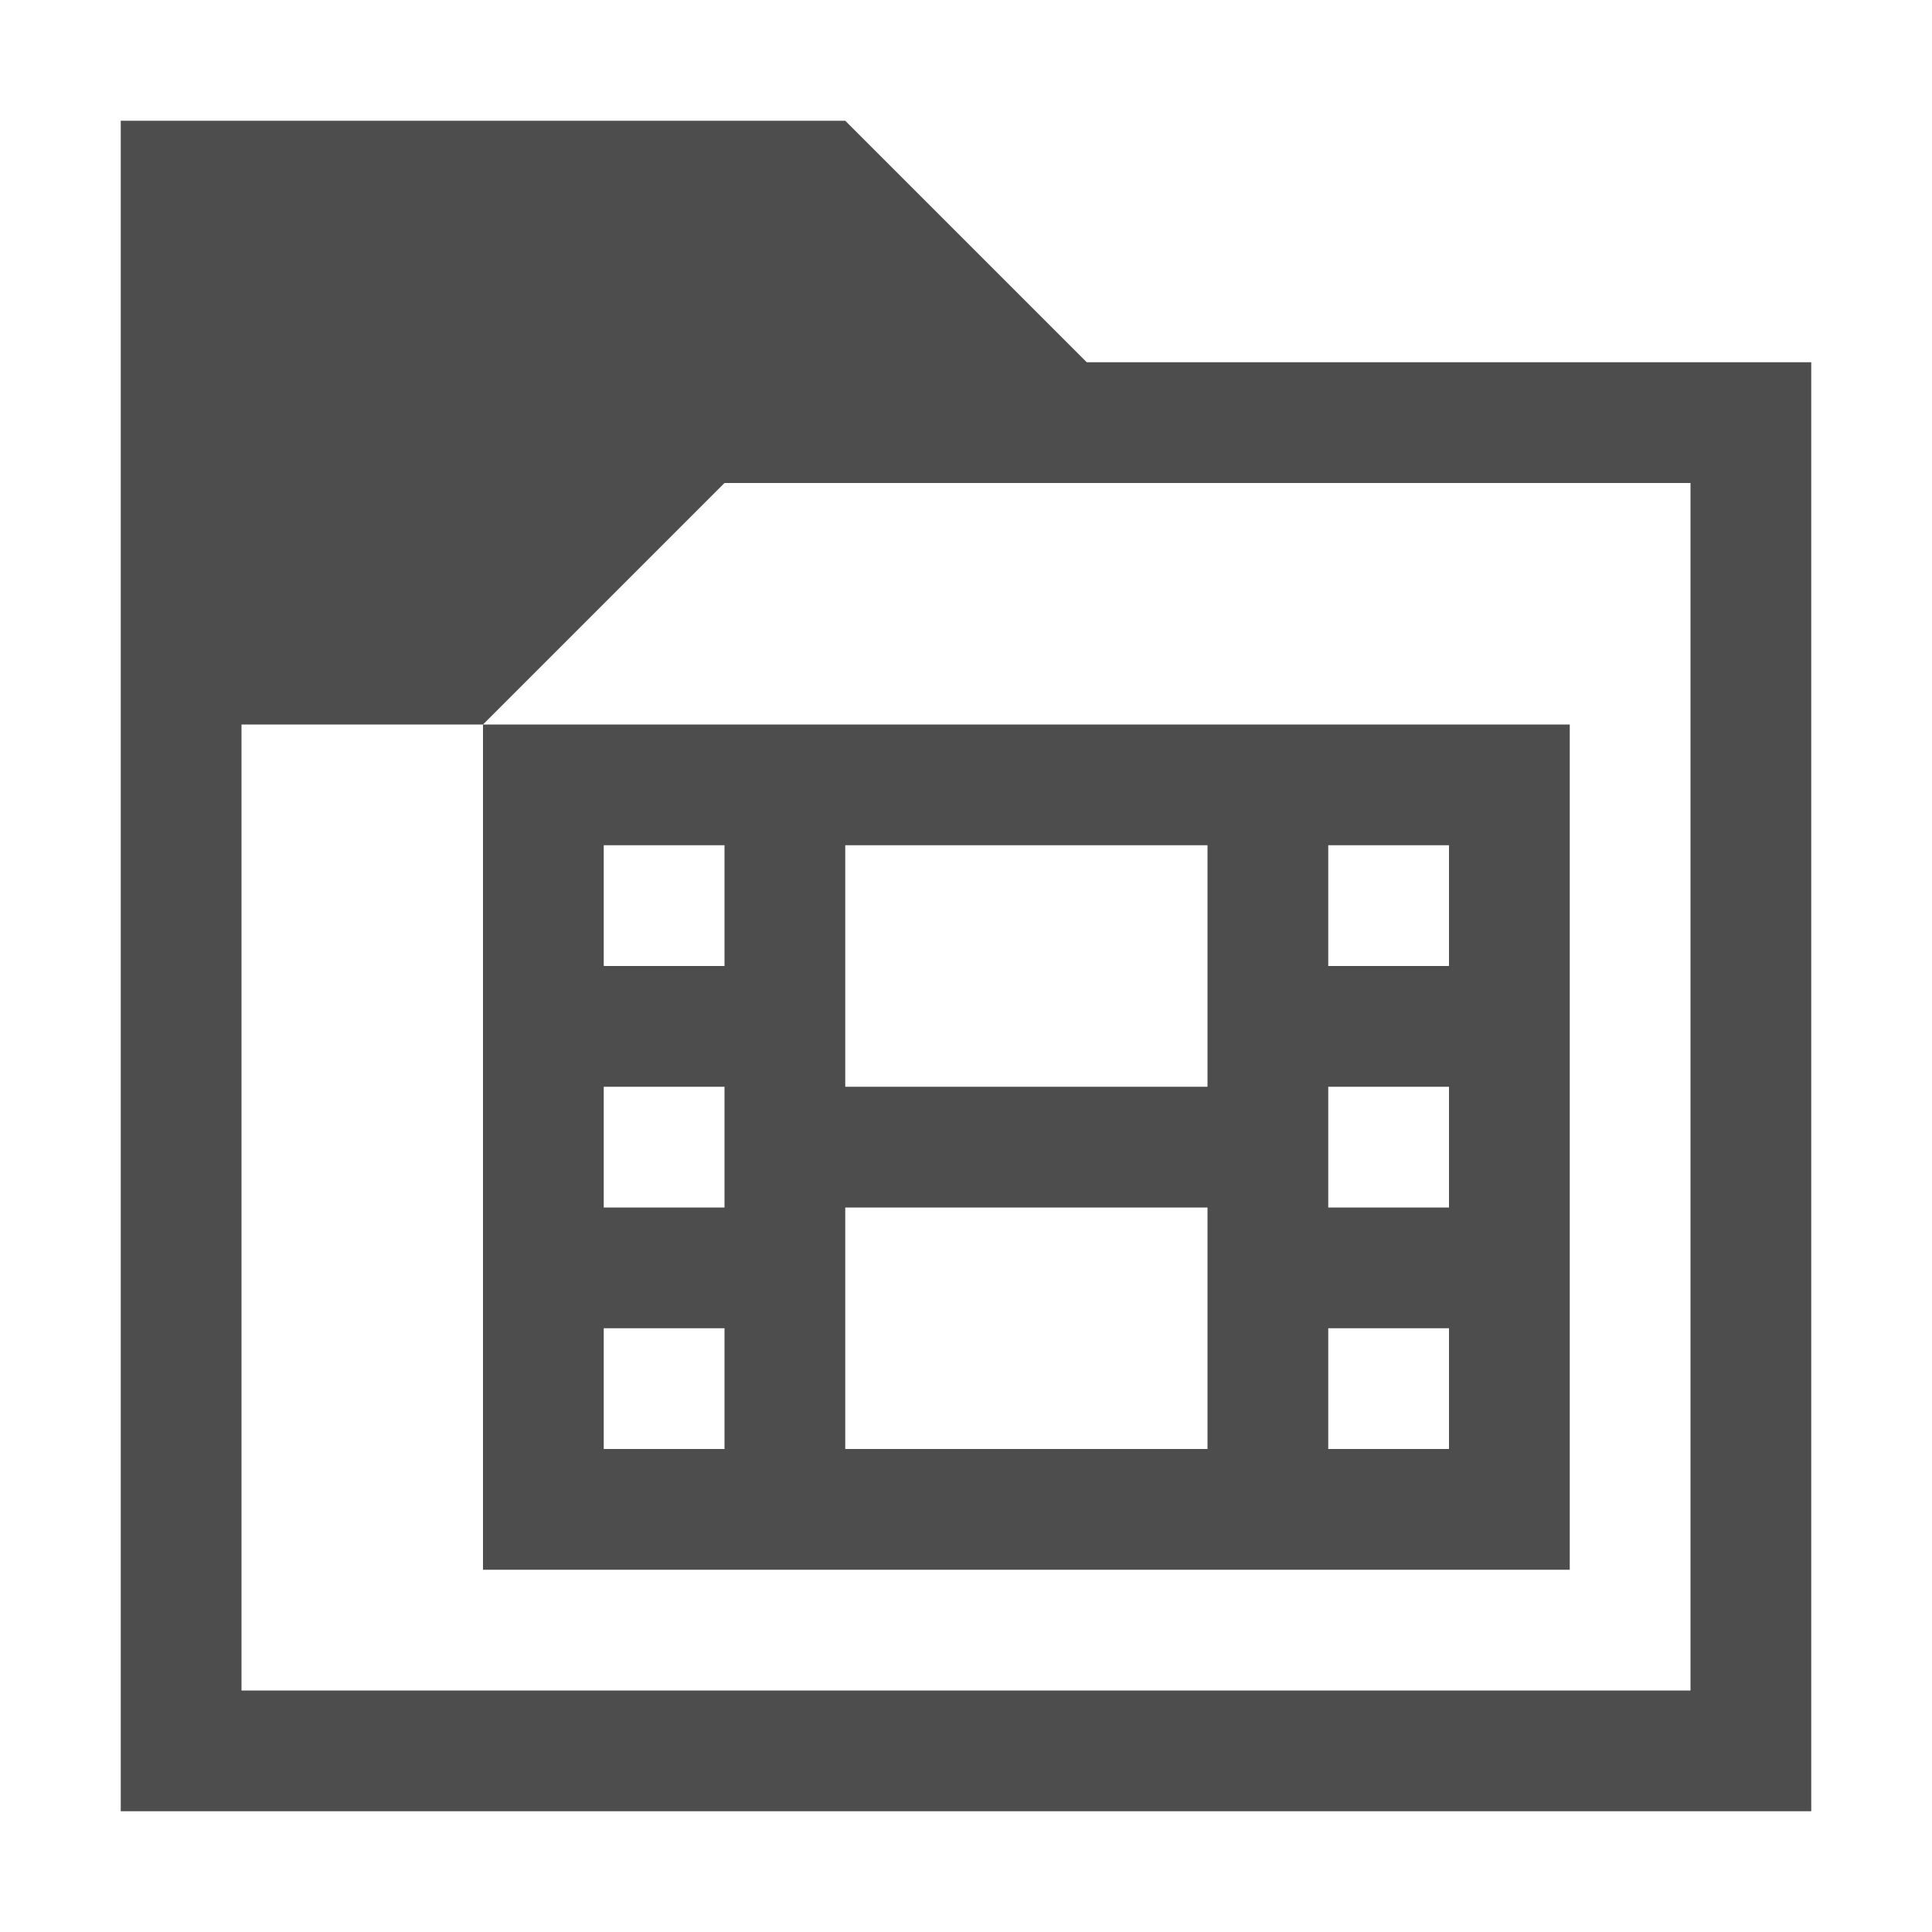
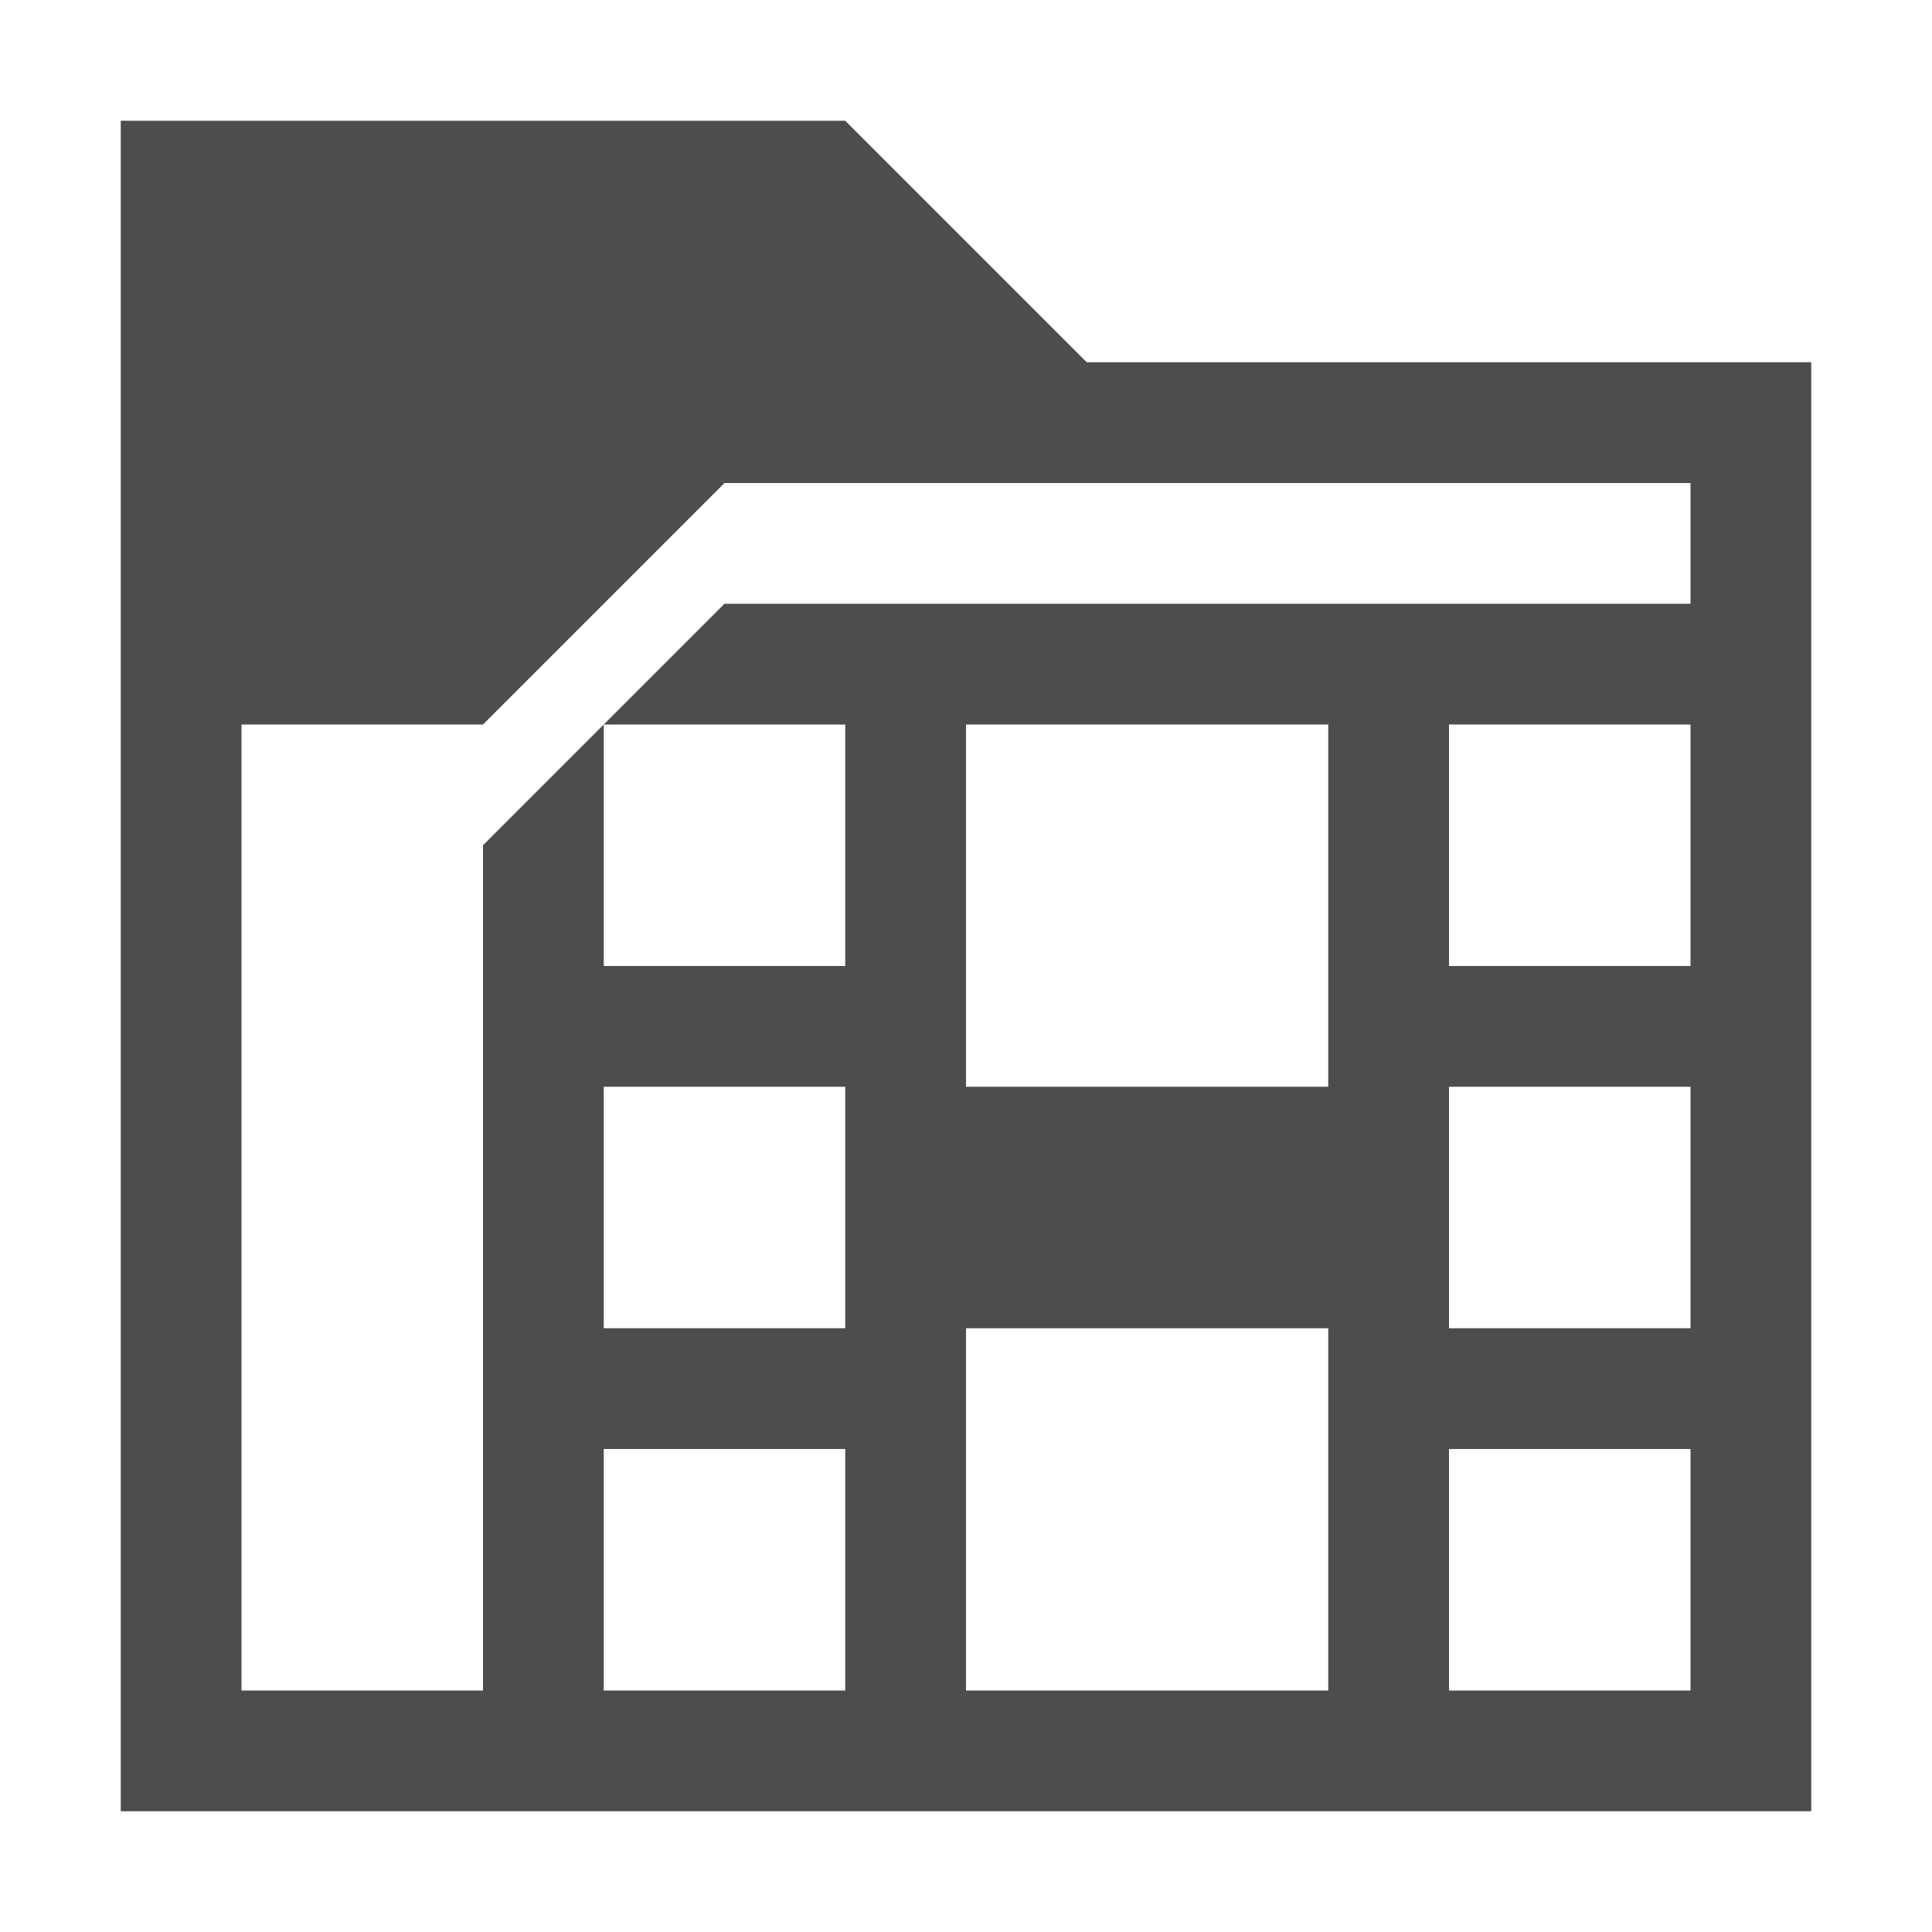
<svg xmlns="http://www.w3.org/2000/svg" version="1.1" viewBox="0 0 16 16">
  <defs id="defs3051">
    <style type="text/css" id="current-color-scheme">
.ColorScheme-Text {
color:#4d4d4d;
}
</style>
  </defs>
-   <path style="fill:currentColor" d="M 1,1 V 15 H 15 V 3 H 9 L 7,1 v 0 0 z m 5,3 h 8 V 14 H 2 V 6 H 4 Z M 4,6 v 7 h 9 V 6 Z m 3,1 3,0 V 9 H 7 Z M 5,7 H 6 V 8 H 5 Z m 6,0 h 1 V 8 H 11 Z M 5,9 h 1 v 1 H 5 Z m 6,0 h 1 v 1 h -1 z m -4,1 h 3 v 2 H 7 Z m -2,1 h 1 v 1 H 5 Z m 6,0 h 1 v 1 h -1 z" class="ColorScheme-Text" />
+   <path style="fill:currentColor" d="M 1,1 V 15 H 15 V 3 H 9 L 7,1 Z m 5,3 h 8 V 5 H 6 L 5,6 H 7 V 8 H 5 V 6 L 4,7 v 7 H 2 V 6 h 2 z m 2,2 h 3 V 9 H 8 Z m 4,0 h 2 V 8 H 12 Z M 5,9 h 2 v 2 H 5 Z m 7,0 h 2 v 2 h -2 z m -4,2 h 3 v 3 H 8 Z m -3,1 h 2 v 2 H 5 Z m 7,0 h 2 v 2 h -2 z" class="ColorScheme-Text" />
</svg>
